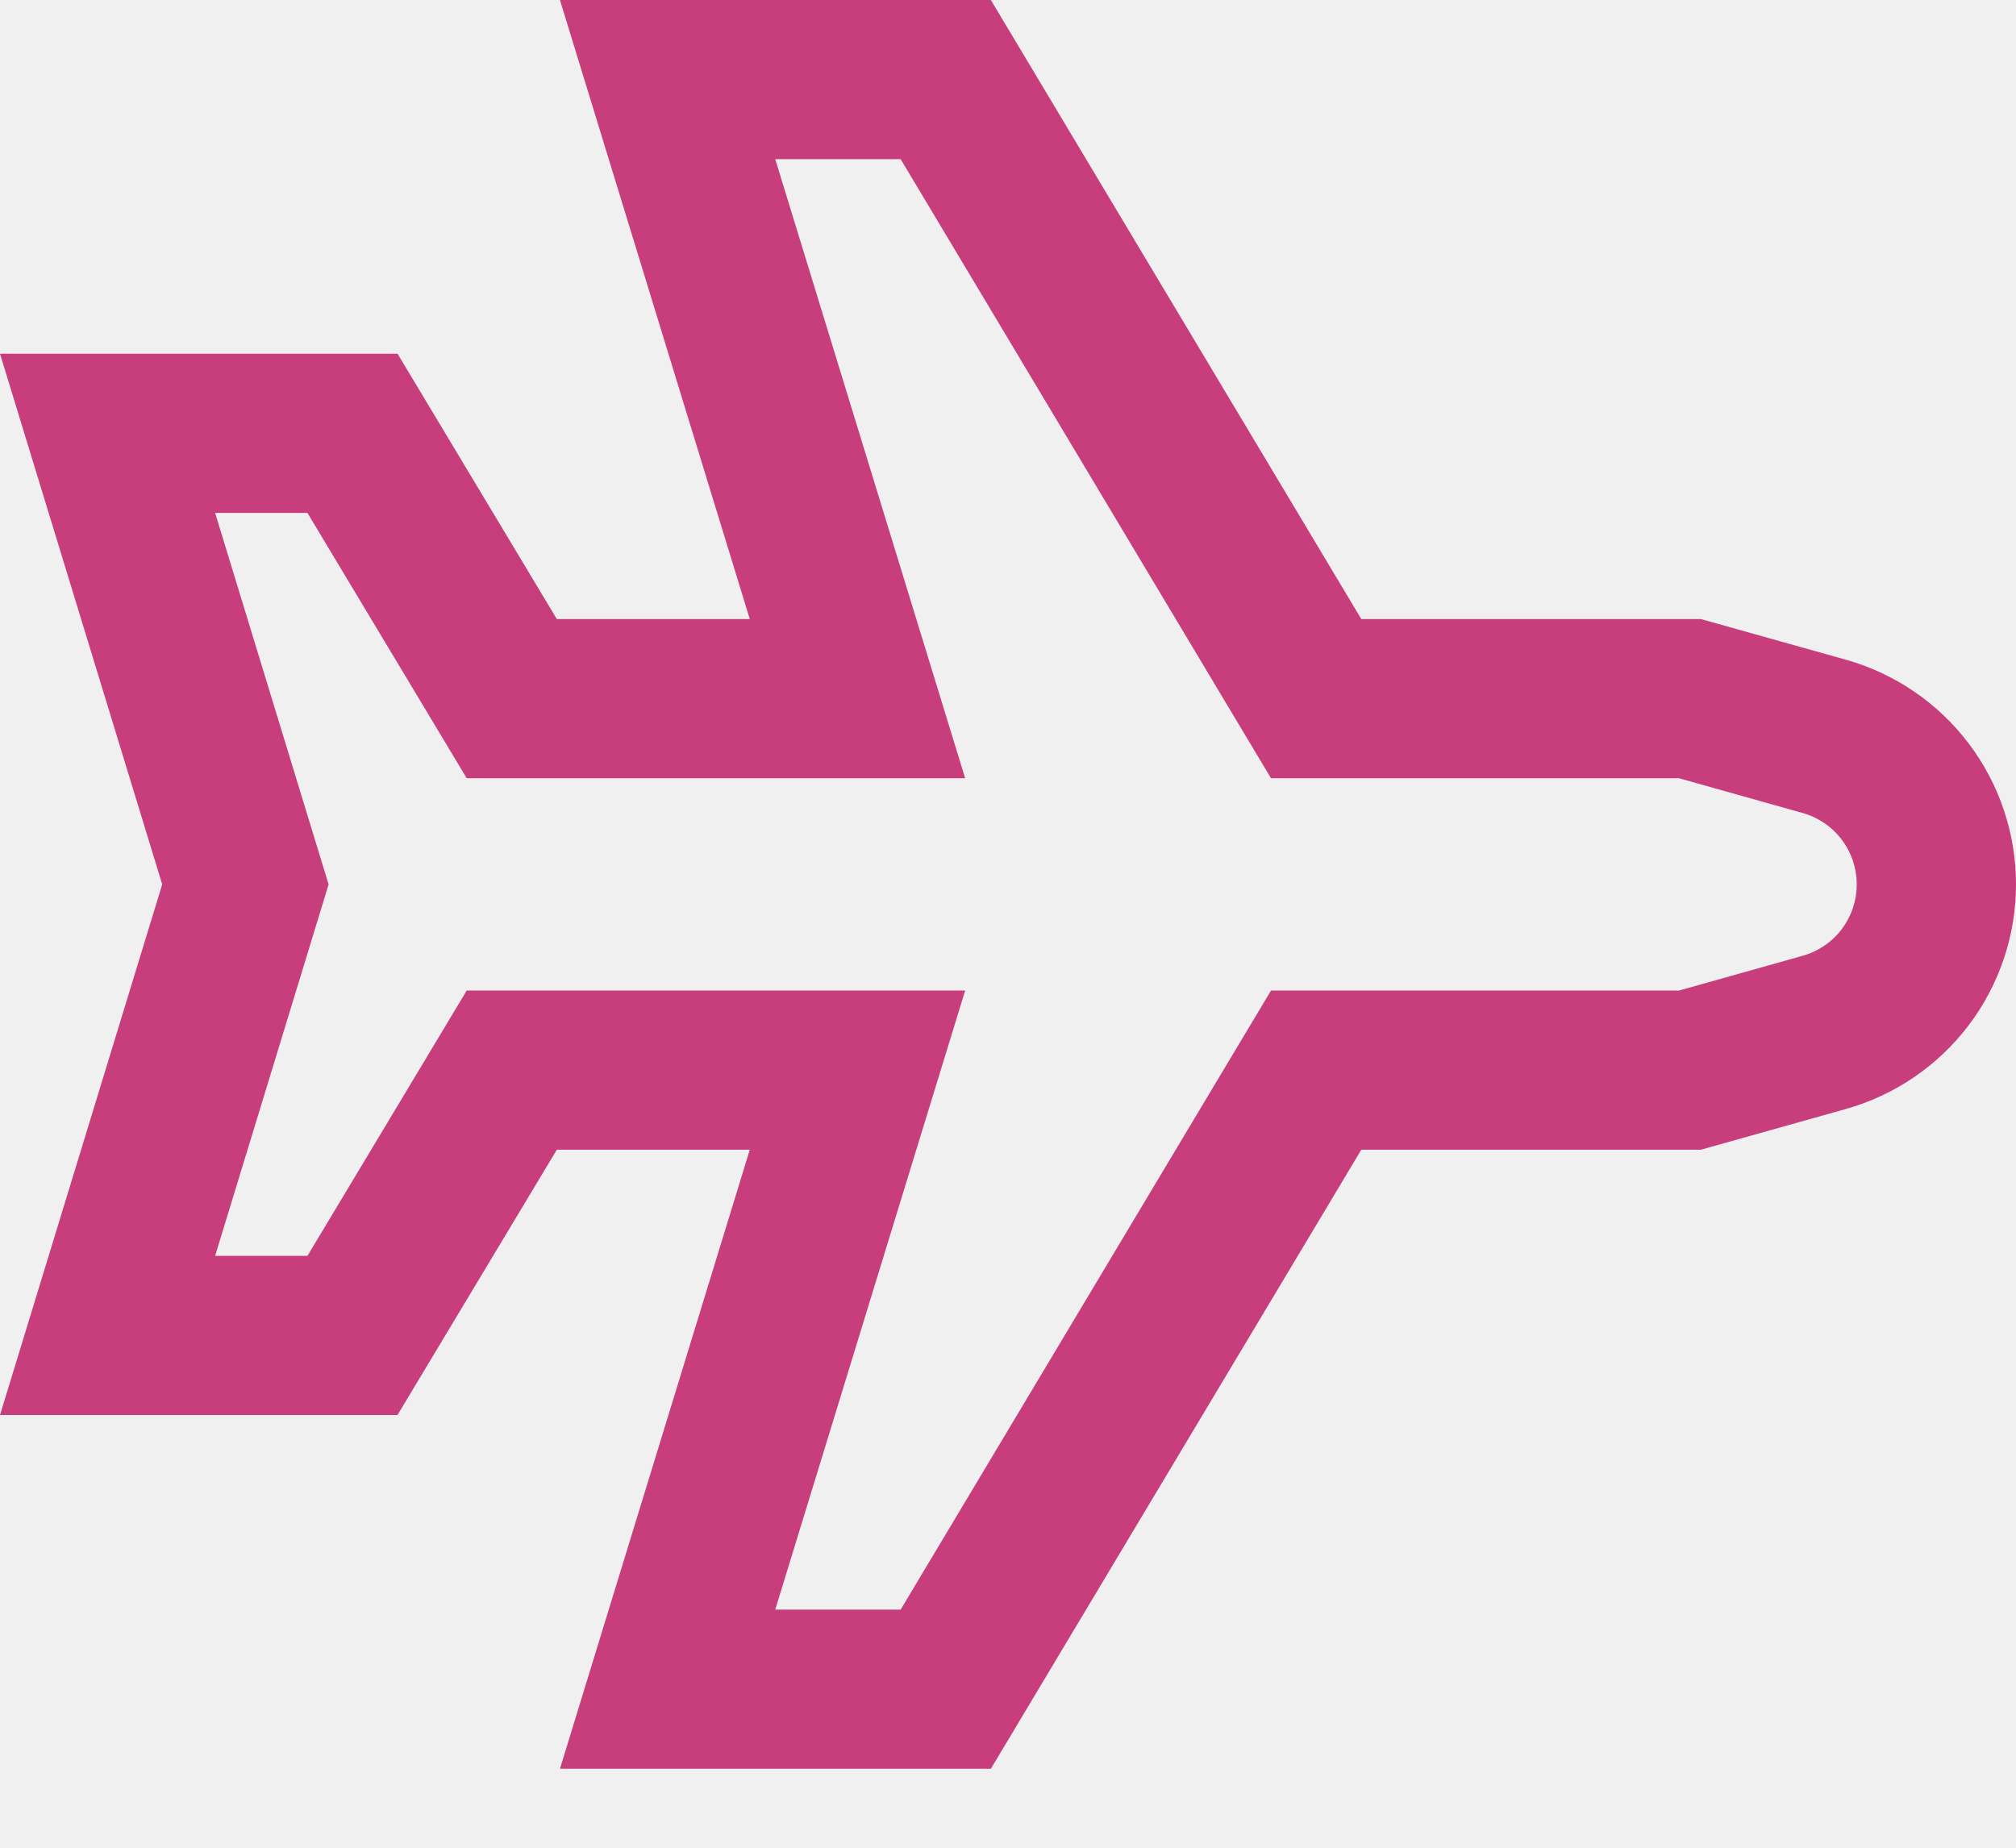
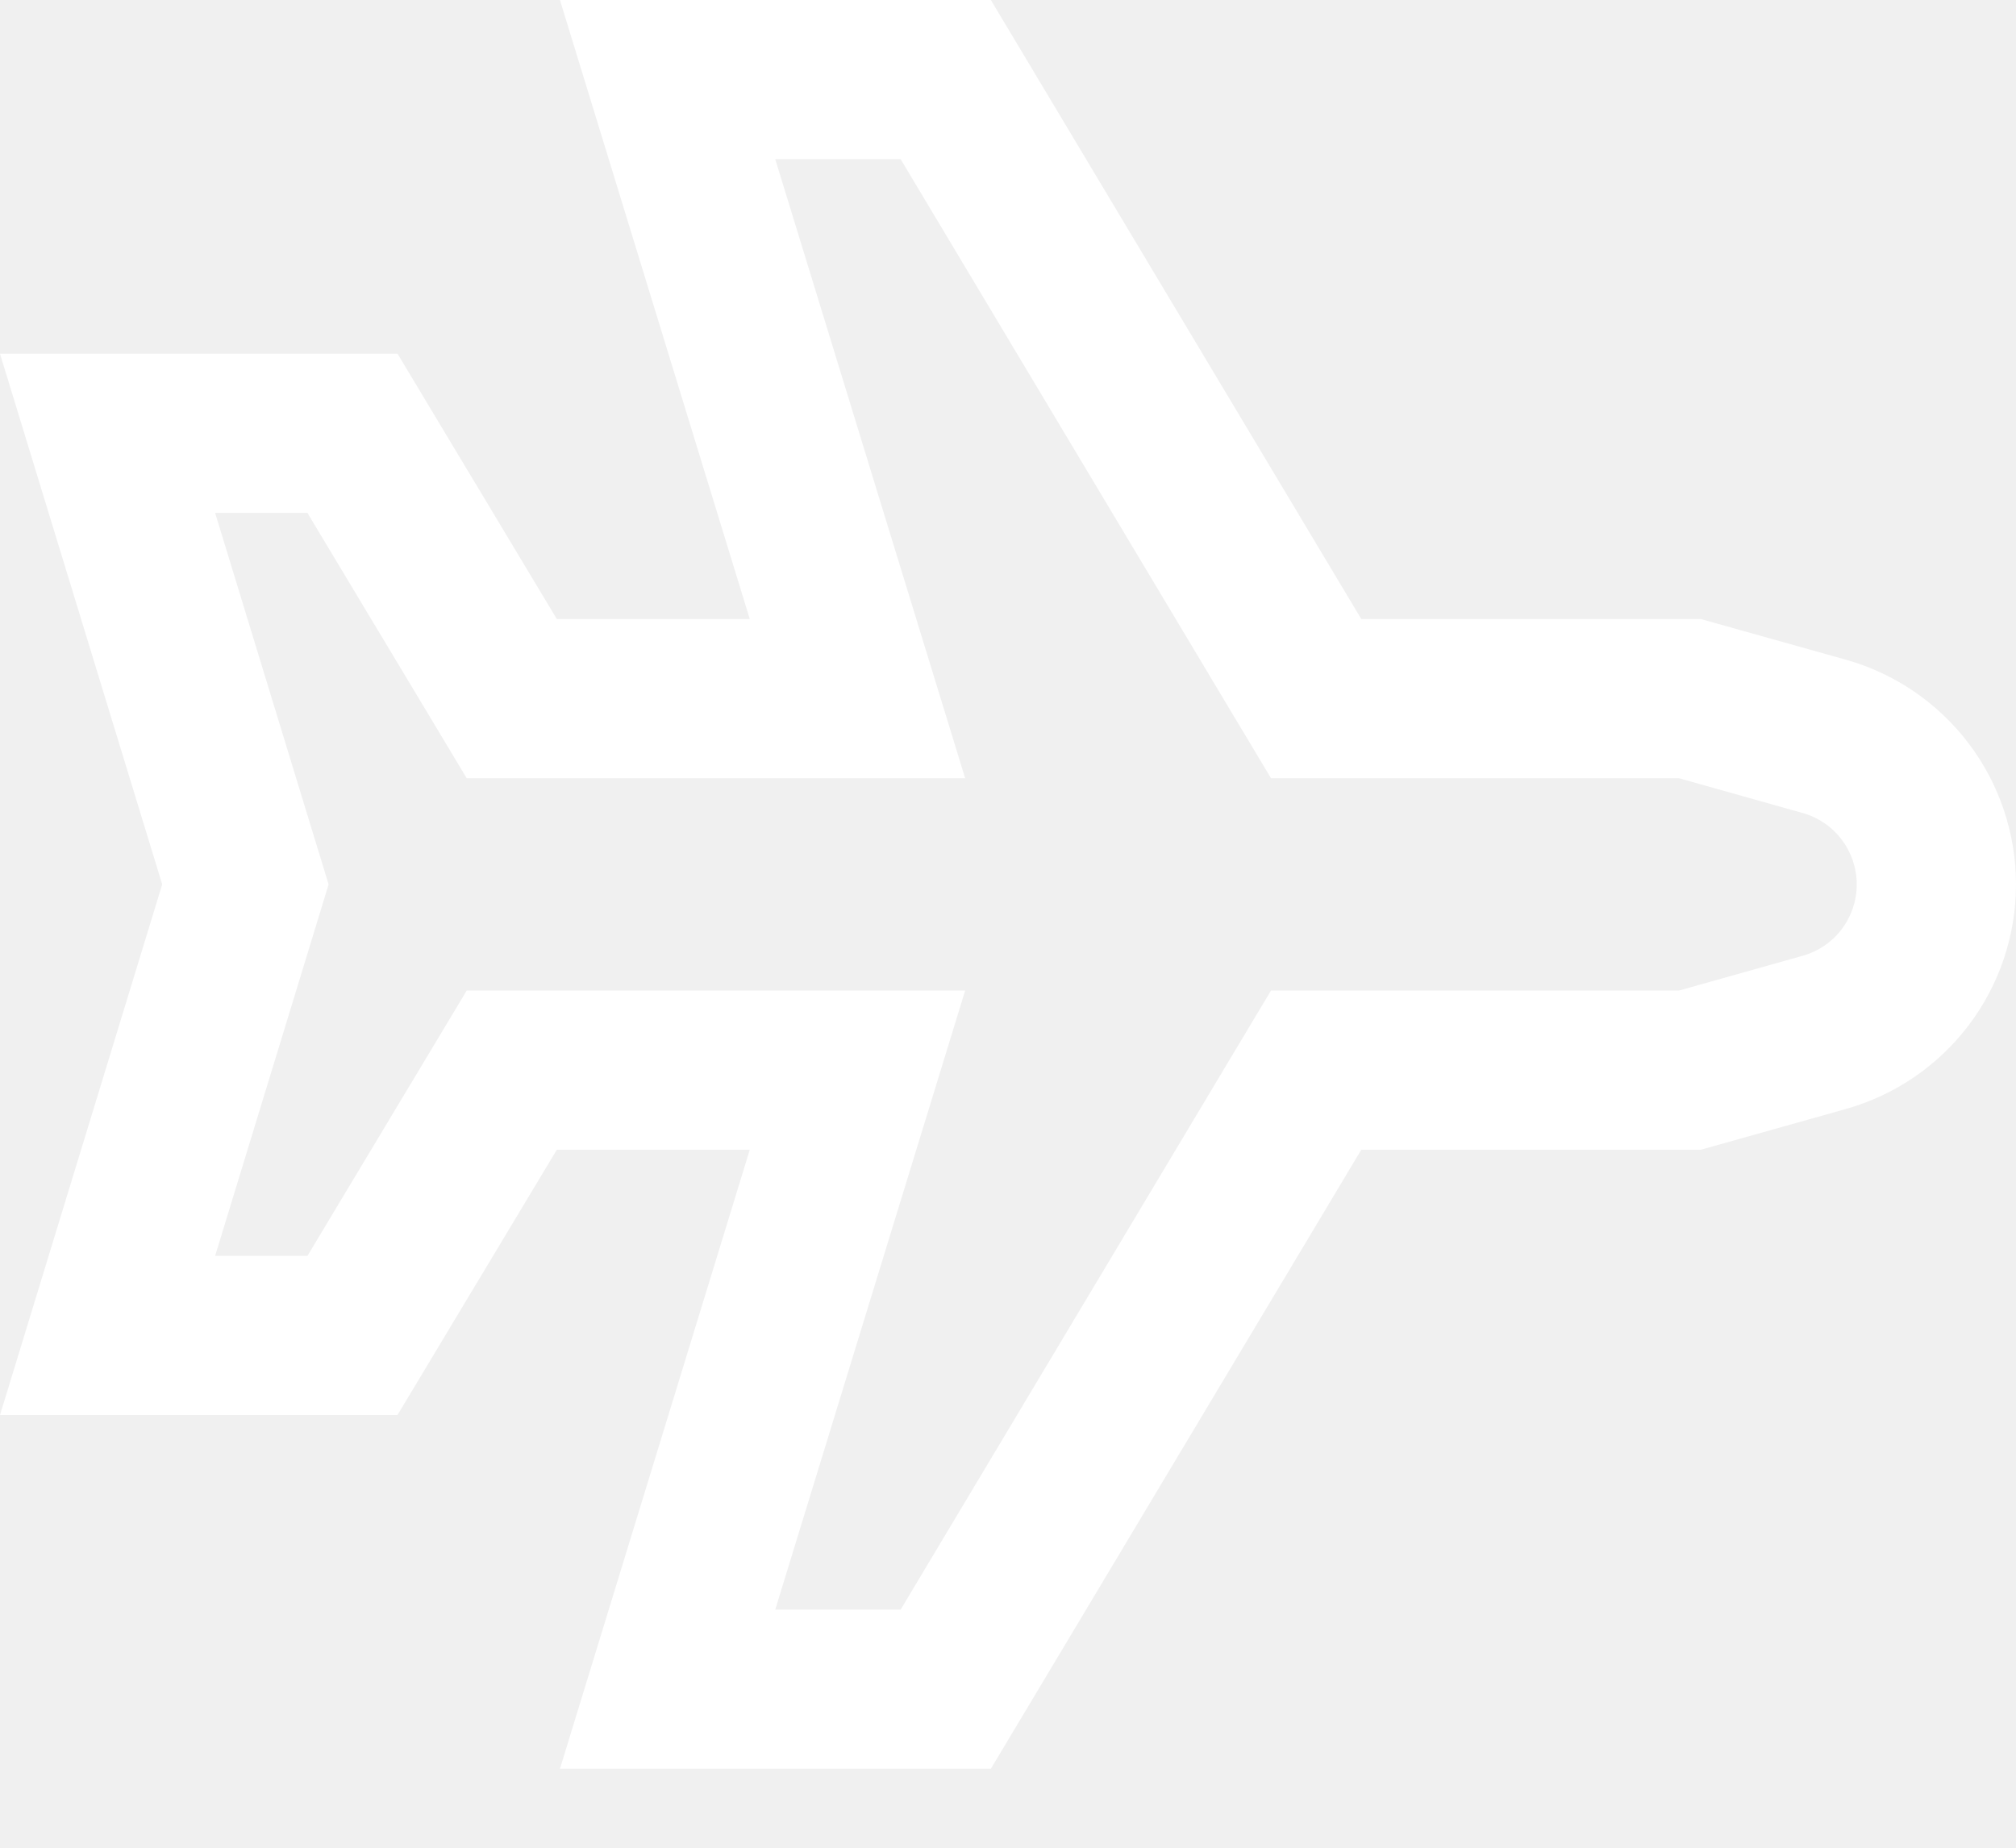
<svg xmlns="http://www.w3.org/2000/svg" width="24" height="22" viewBox="0 0 24 22" fill="none">
-   <path d="M10.722 1.895L14.579 8.344L15.131 9.266H19.988L21.46 9.68C21.645 9.732 21.809 9.843 21.925 9.997C22.041 10.15 22.104 10.338 22.104 10.53C22.104 10.723 22.041 10.91 21.925 11.064C21.809 11.217 21.645 11.328 21.46 11.38L19.988 11.794H15.131L14.579 12.716L10.722 19.165H9.229L10.738 14.245L11.49 11.794H5.556L5.004 12.714L3.66 14.953H2.561L3.743 11.084L3.912 10.53L3.743 9.977L2.561 6.107H3.66L5.004 8.346L5.556 9.266H11.49L10.738 6.815L9.229 1.895H10.722ZM11.796 0H6.666L8.926 7.371H6.629L4.733 4.212H0L1.931 10.53L0 16.848H4.732L6.629 13.689H8.926L6.666 21.06H11.796L16.206 13.689H20.249L21.972 13.205C22.556 13.041 23.07 12.691 23.436 12.208C23.802 11.725 24 11.136 24 10.53C24 9.924 23.802 9.334 23.436 8.851C23.07 8.368 22.556 8.018 21.972 7.854L20.249 7.371H16.206L11.796 0V0Z" fill="#C83E7D" />
+   <path d="M10.722 1.895L14.579 8.344L15.131 9.266H19.988L21.46 9.68C21.645 9.732 21.809 9.843 21.925 9.997C22.041 10.15 22.104 10.338 22.104 10.53C22.104 10.723 22.041 10.91 21.925 11.064C21.809 11.217 21.645 11.328 21.46 11.38L19.988 11.794H15.131L14.579 12.716L10.722 19.165H9.229L10.738 14.245L11.49 11.794H5.556L5.004 12.714L3.66 14.953H2.561L3.743 11.084L3.912 10.53L3.743 9.977L2.561 6.107H3.66L5.004 8.346L5.556 9.266H11.49L10.738 6.815L9.229 1.895H10.722ZM11.796 0H6.666L8.926 7.371H6.629L4.733 4.212H0L1.931 10.53L0 16.848H4.732L6.629 13.689H8.926L6.666 21.06H11.796L16.206 13.689H20.249L21.972 13.205C22.556 13.041 23.07 12.691 23.436 12.208C23.802 11.725 24 11.136 24 10.53C24 9.924 23.802 9.334 23.436 8.851C23.07 8.368 22.556 8.018 21.972 7.854L20.249 7.371H16.206L11.796 0V0Z" class="fill-target" fill="#fff" />
</svg>
